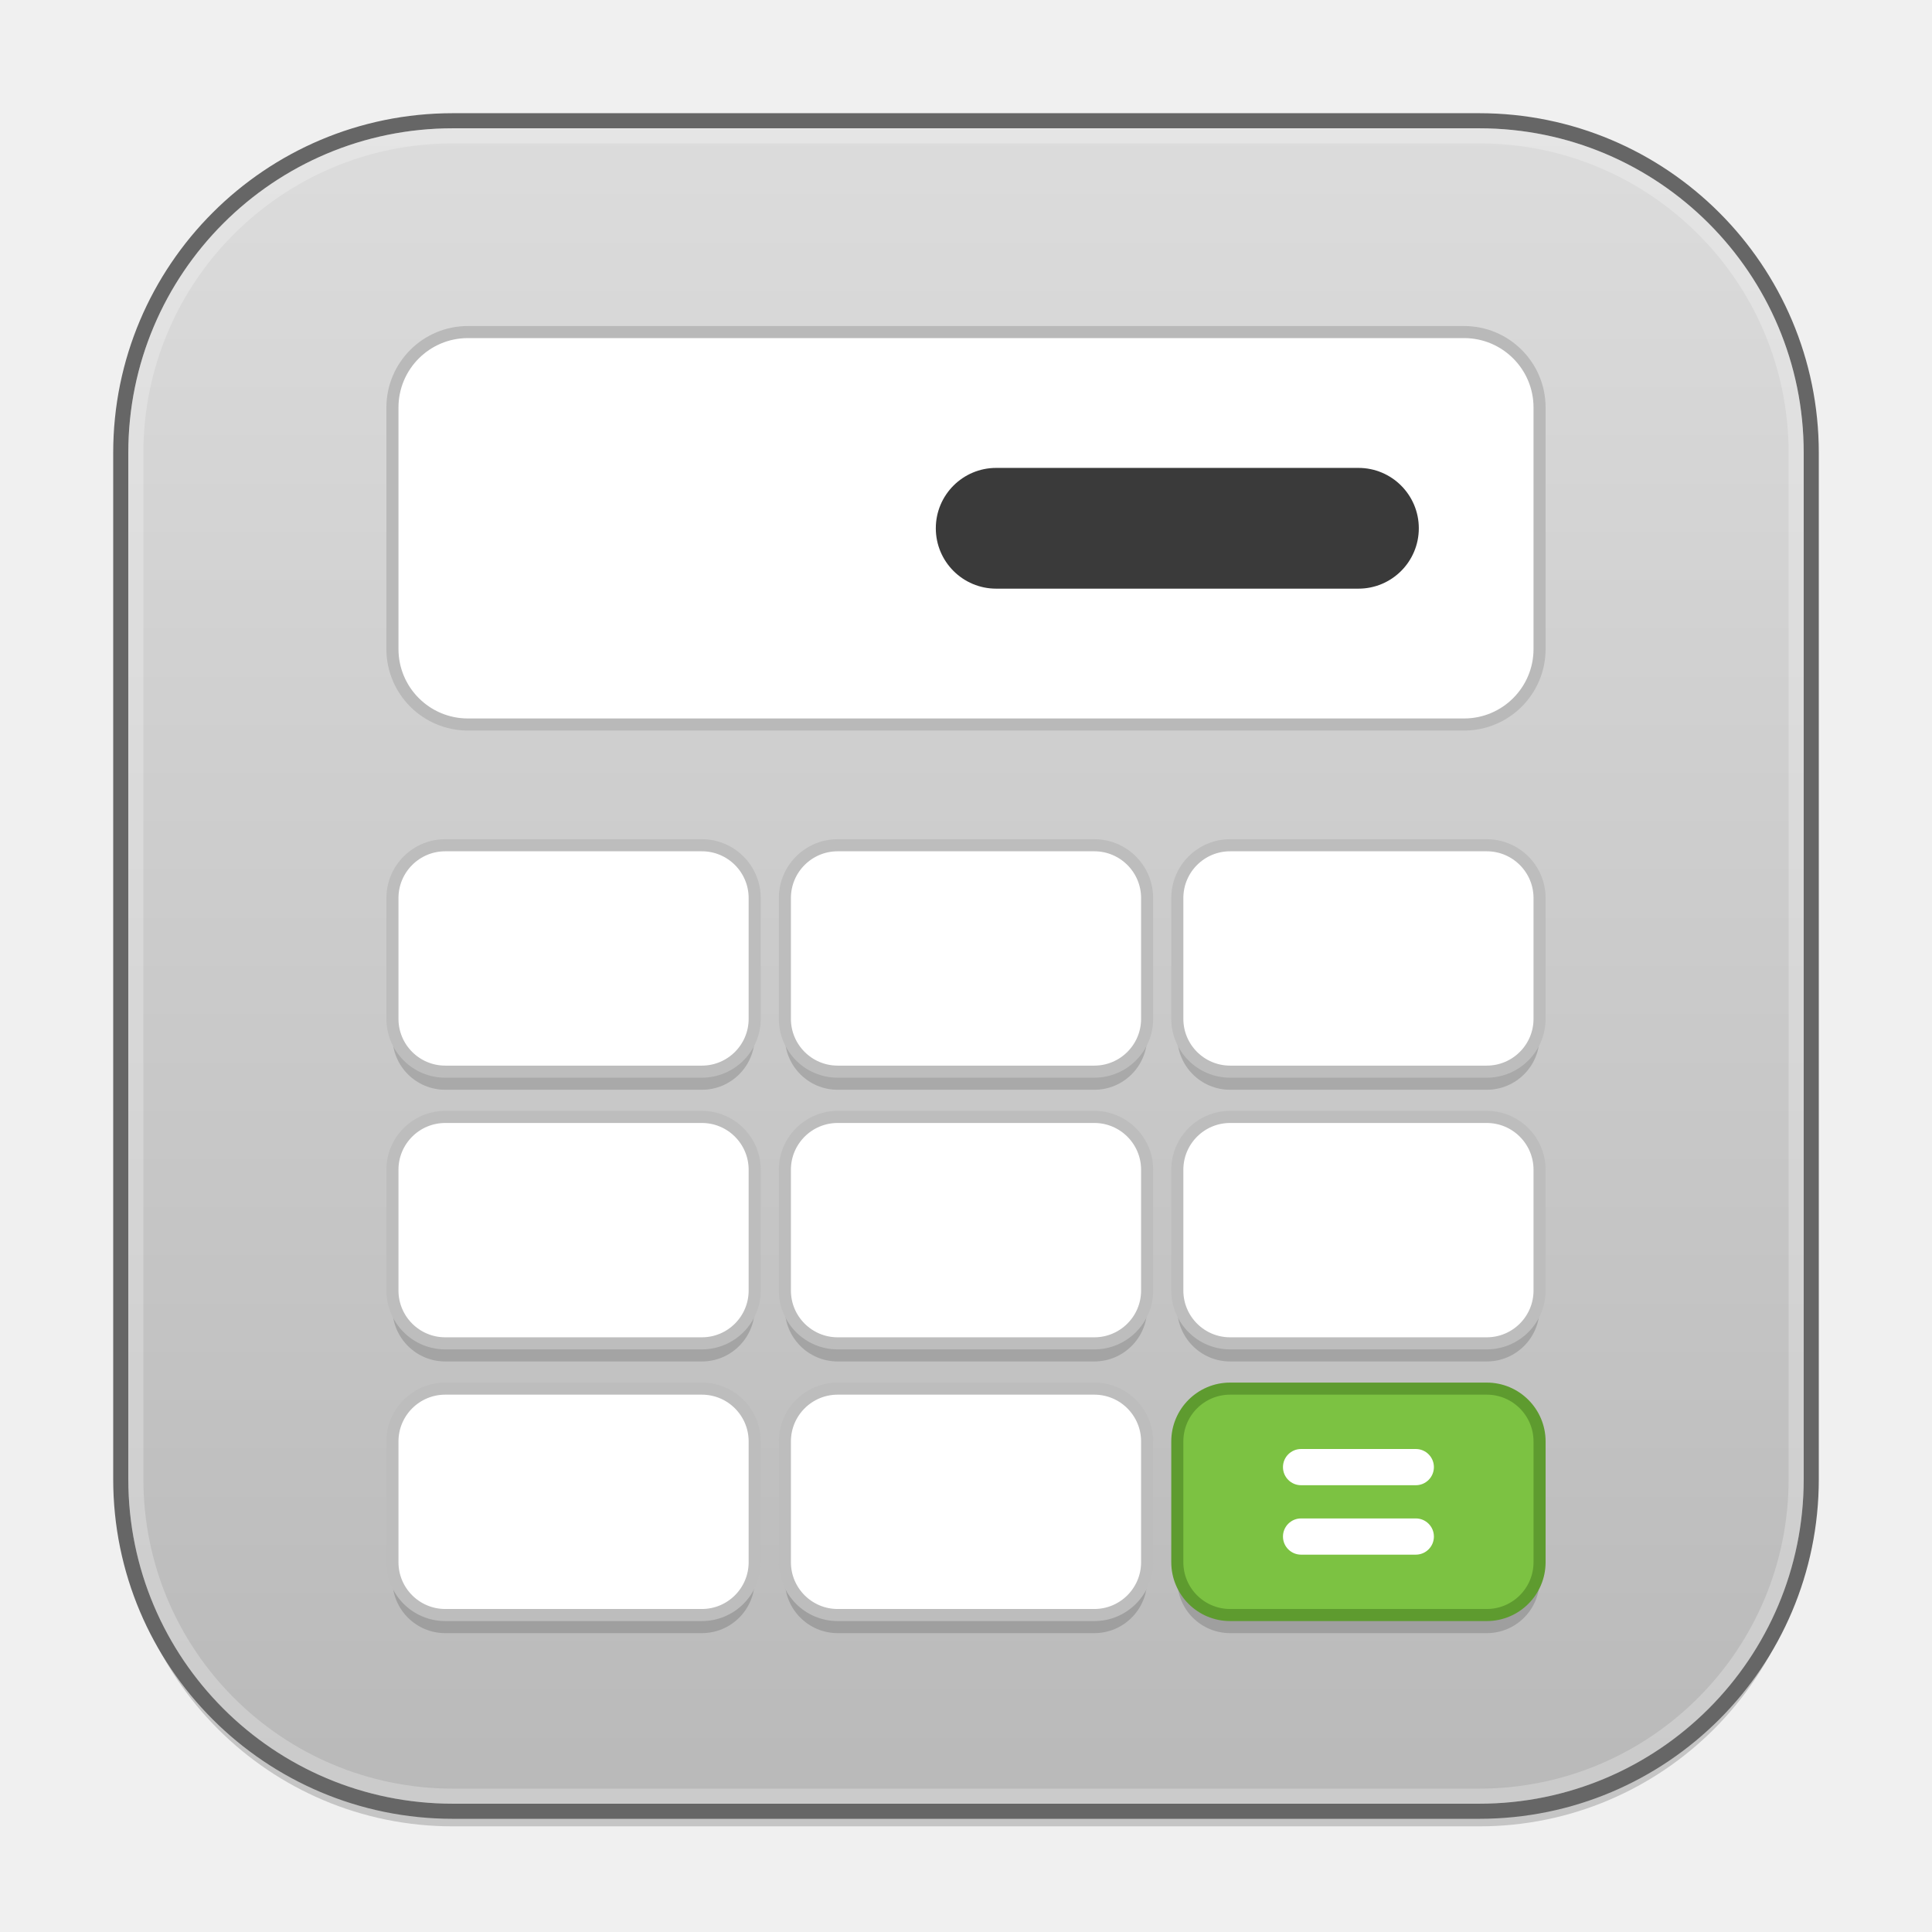
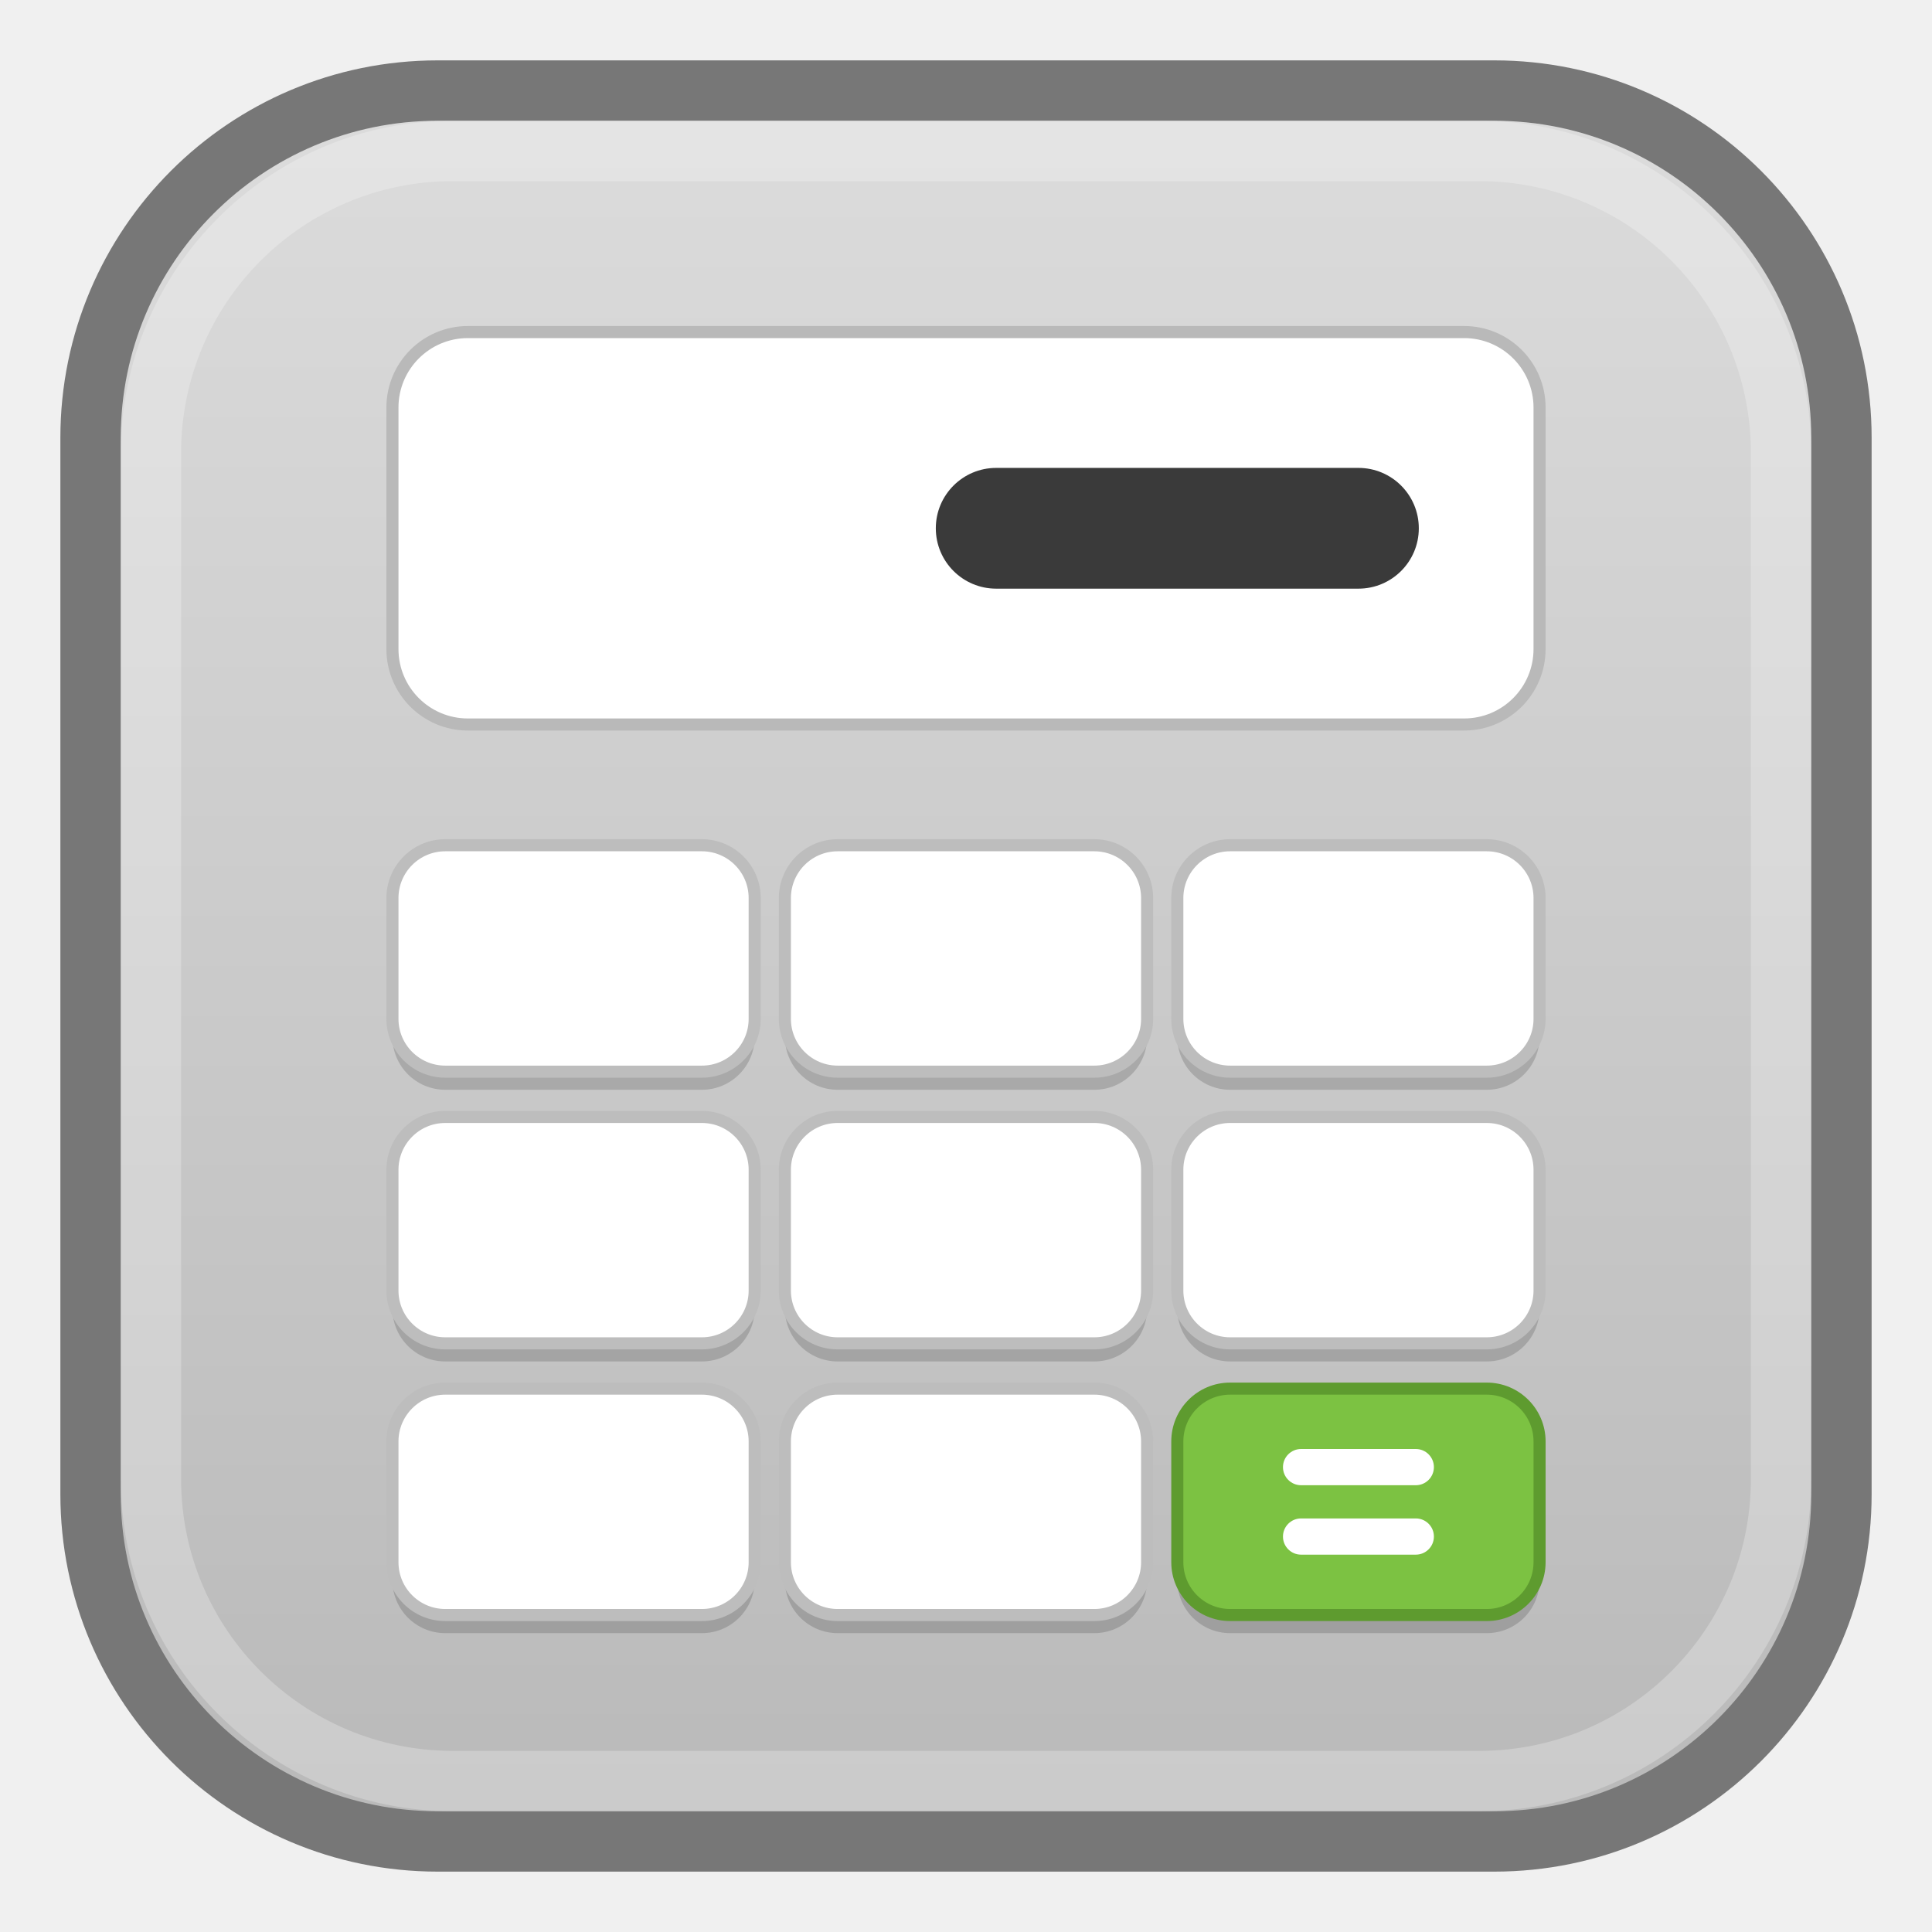
- <svg xmlns="http://www.w3.org/2000/svg" width="128" height="128" viewBox="0 0 128 128">
+ <svg xmlns="http://www.w3.org/2000/svg" width="32" height="32" viewBox="0 0 128 128">
  <defs>
    <linearGradient id="bg" x1="0" y1="0" x2="0" y2="1">
      <stop offset="0" stop-color="#dcdcdc" />
      <stop offset="1" stop-color="#b9b9b9" />
    </linearGradient>
    <filter id="shadow" x="-10%" y="-10%" width="120%" height="130%">
      <feGaussianBlur in="SourceAlpha" stdDeviation="1.2" />
      <feOffset dy="1.5" />
      <feComponentTransfer>
        <feFuncA type="linear" slope="0.35" />
      </feComponentTransfer>
      <feMerge>
        <feMergeNode />
        <feMergeNode in="SourceGraphic" />
      </feMerge>
    </filter>
  </defs>
-   <rect x="8" y="9" width="112" height="112" rx="22" fill="#000" opacity="0.18" />
-   <rect x="8" y="8" width="112" height="112" rx="22" fill="url(#bg)" stroke="#666666" stroke-width="1" />
-   <rect x="9" y="9" width="110" height="110" rx="21" fill="none" stroke="#ffffff" stroke-opacity="0.25" stroke-width="1" />
+   <rect x="6" y="7" width="116" height="116" rx="23" fill="#000" opacity="0.18" />
+   <rect x="6" y="6" width="116" height="116" rx="23" fill="url(#bg)" stroke="#777777" stroke-width="4" />
+   <rect x="10" y="10" width="108" height="108" rx="20" fill="none" stroke="#ffffff" stroke-opacity="0.25" stroke-width="4" />
  <rect x="26" y="22" width="76" height="26" rx="5" fill="#ffffff" stroke="#b9b9b9" stroke-width="0.8" />
  <rect x="62" y="31" width="32" height="8" rx="4" fill="#3a3a3a" />
  <rect x="26" y="57.2" width="24" height="15" rx="3.5" fill="#000" opacity="0.16" />
  <rect x="26" y="56" width="24" height="15" rx="3.5" fill="#ffffff" stroke="#bdbdbd" stroke-width="0.8" />
  <rect x="52" y="57.2" width="24" height="15" rx="3.5" fill="#000" opacity="0.16" />
  <rect x="52" y="56" width="24" height="15" rx="3.5" fill="#ffffff" stroke="#bdbdbd" stroke-width="0.8" />
  <rect x="78" y="57.2" width="24" height="15" rx="3.5" fill="#000" opacity="0.16" />
  <rect x="78" y="56" width="24" height="15" rx="3.5" fill="#ffffff" stroke="#bdbdbd" stroke-width="0.8" />
  <rect x="26" y="75.2" width="24" height="15" rx="3.5" fill="#000" opacity="0.16" />
  <rect x="26" y="74" width="24" height="15" rx="3.5" fill="#ffffff" stroke="#bdbdbd" stroke-width="0.8" />
  <rect x="52" y="75.2" width="24" height="15" rx="3.5" fill="#000" opacity="0.16" />
  <rect x="52" y="74" width="24" height="15" rx="3.5" fill="#ffffff" stroke="#bdbdbd" stroke-width="0.8" />
  <rect x="78" y="75.2" width="24" height="15" rx="3.5" fill="#000" opacity="0.16" />
  <rect x="78" y="74" width="24" height="15" rx="3.5" fill="#ffffff" stroke="#bdbdbd" stroke-width="0.8" />
  <rect x="26" y="93.2" width="24" height="15" rx="3.5" fill="#000" opacity="0.16" />
  <rect x="26" y="92" width="24" height="15" rx="3.5" fill="#ffffff" stroke="#bdbdbd" stroke-width="0.8" />
  <rect x="52" y="93.2" width="24" height="15" rx="3.5" fill="#000" opacity="0.16" />
  <rect x="52" y="92" width="24" height="15" rx="3.5" fill="#ffffff" stroke="#bdbdbd" stroke-width="0.8" />
  <rect x="78" y="93.2" width="24" height="15" rx="3.5" fill="#000" opacity="0.16" />
  <rect x="78" y="92" width="24" height="15" rx="3.5" fill="#7cc242" stroke="#5e9b2f" stroke-width="0.8" />
  <rect x="85" y="96" width="10" height="2.4" rx="1.2" fill="#fff" />
  <rect x="85" y="100.6" width="10" height="2.4" rx="1.2" fill="#fff" />
</svg>
